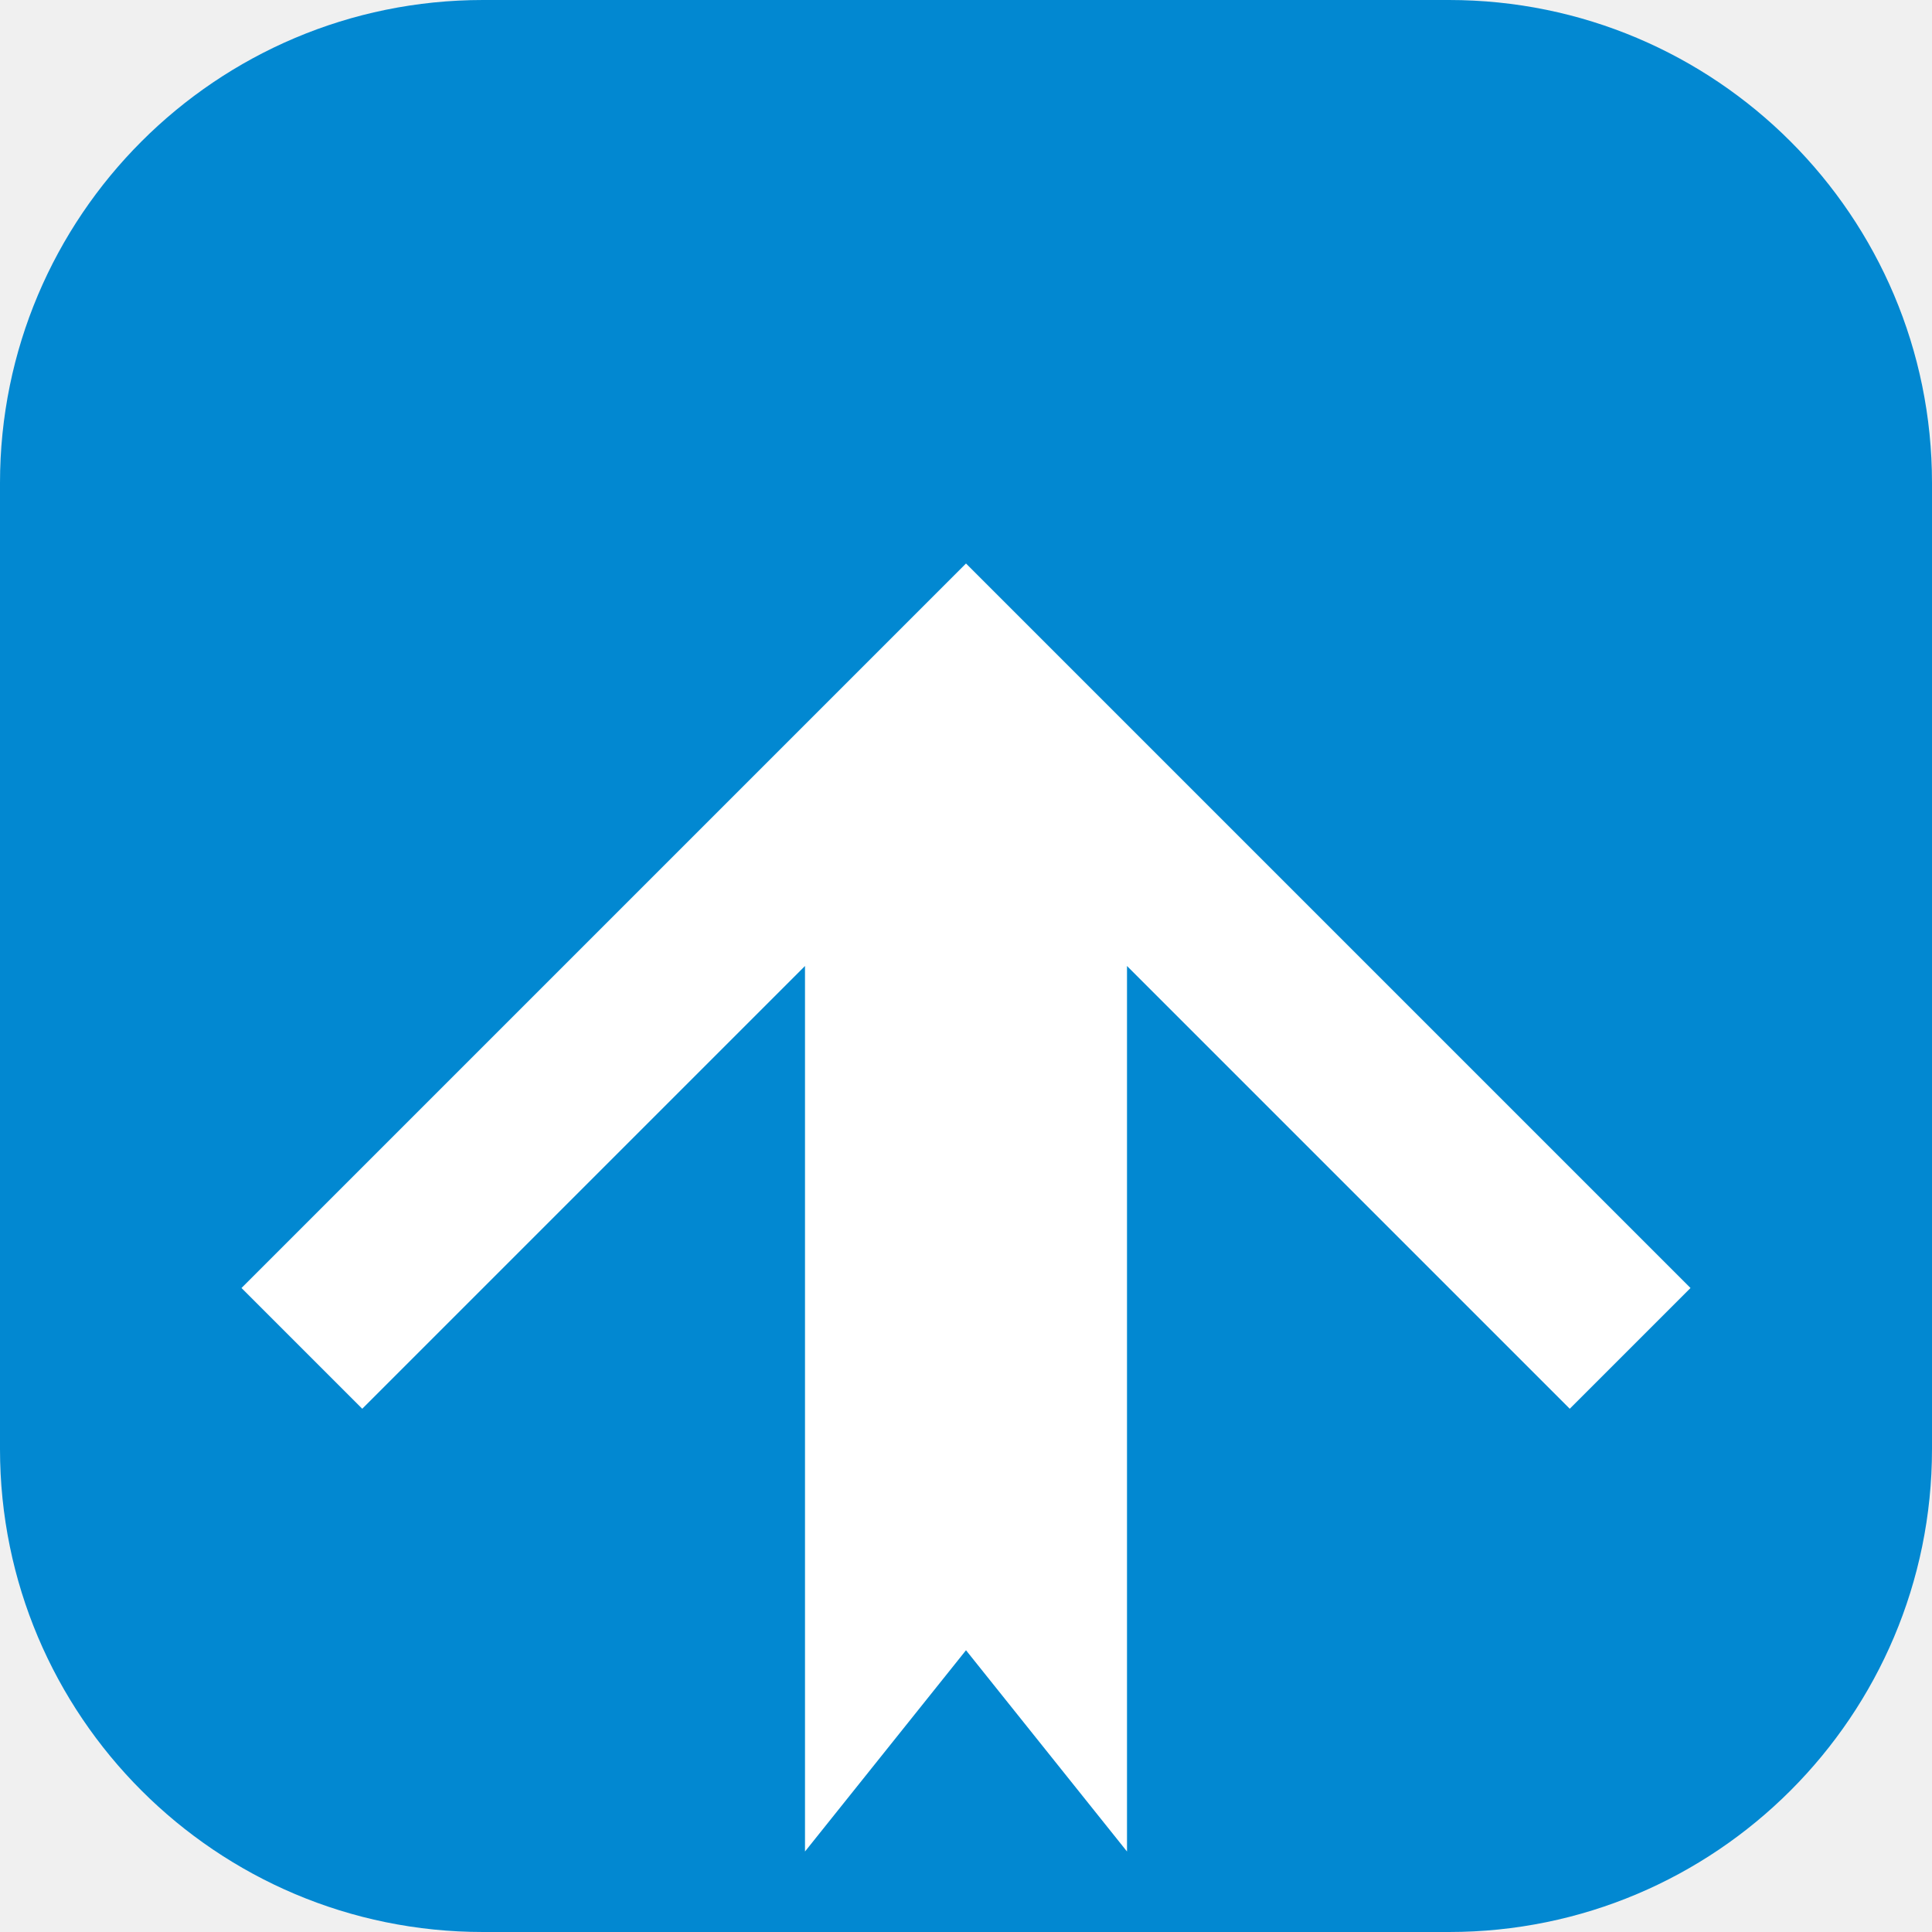
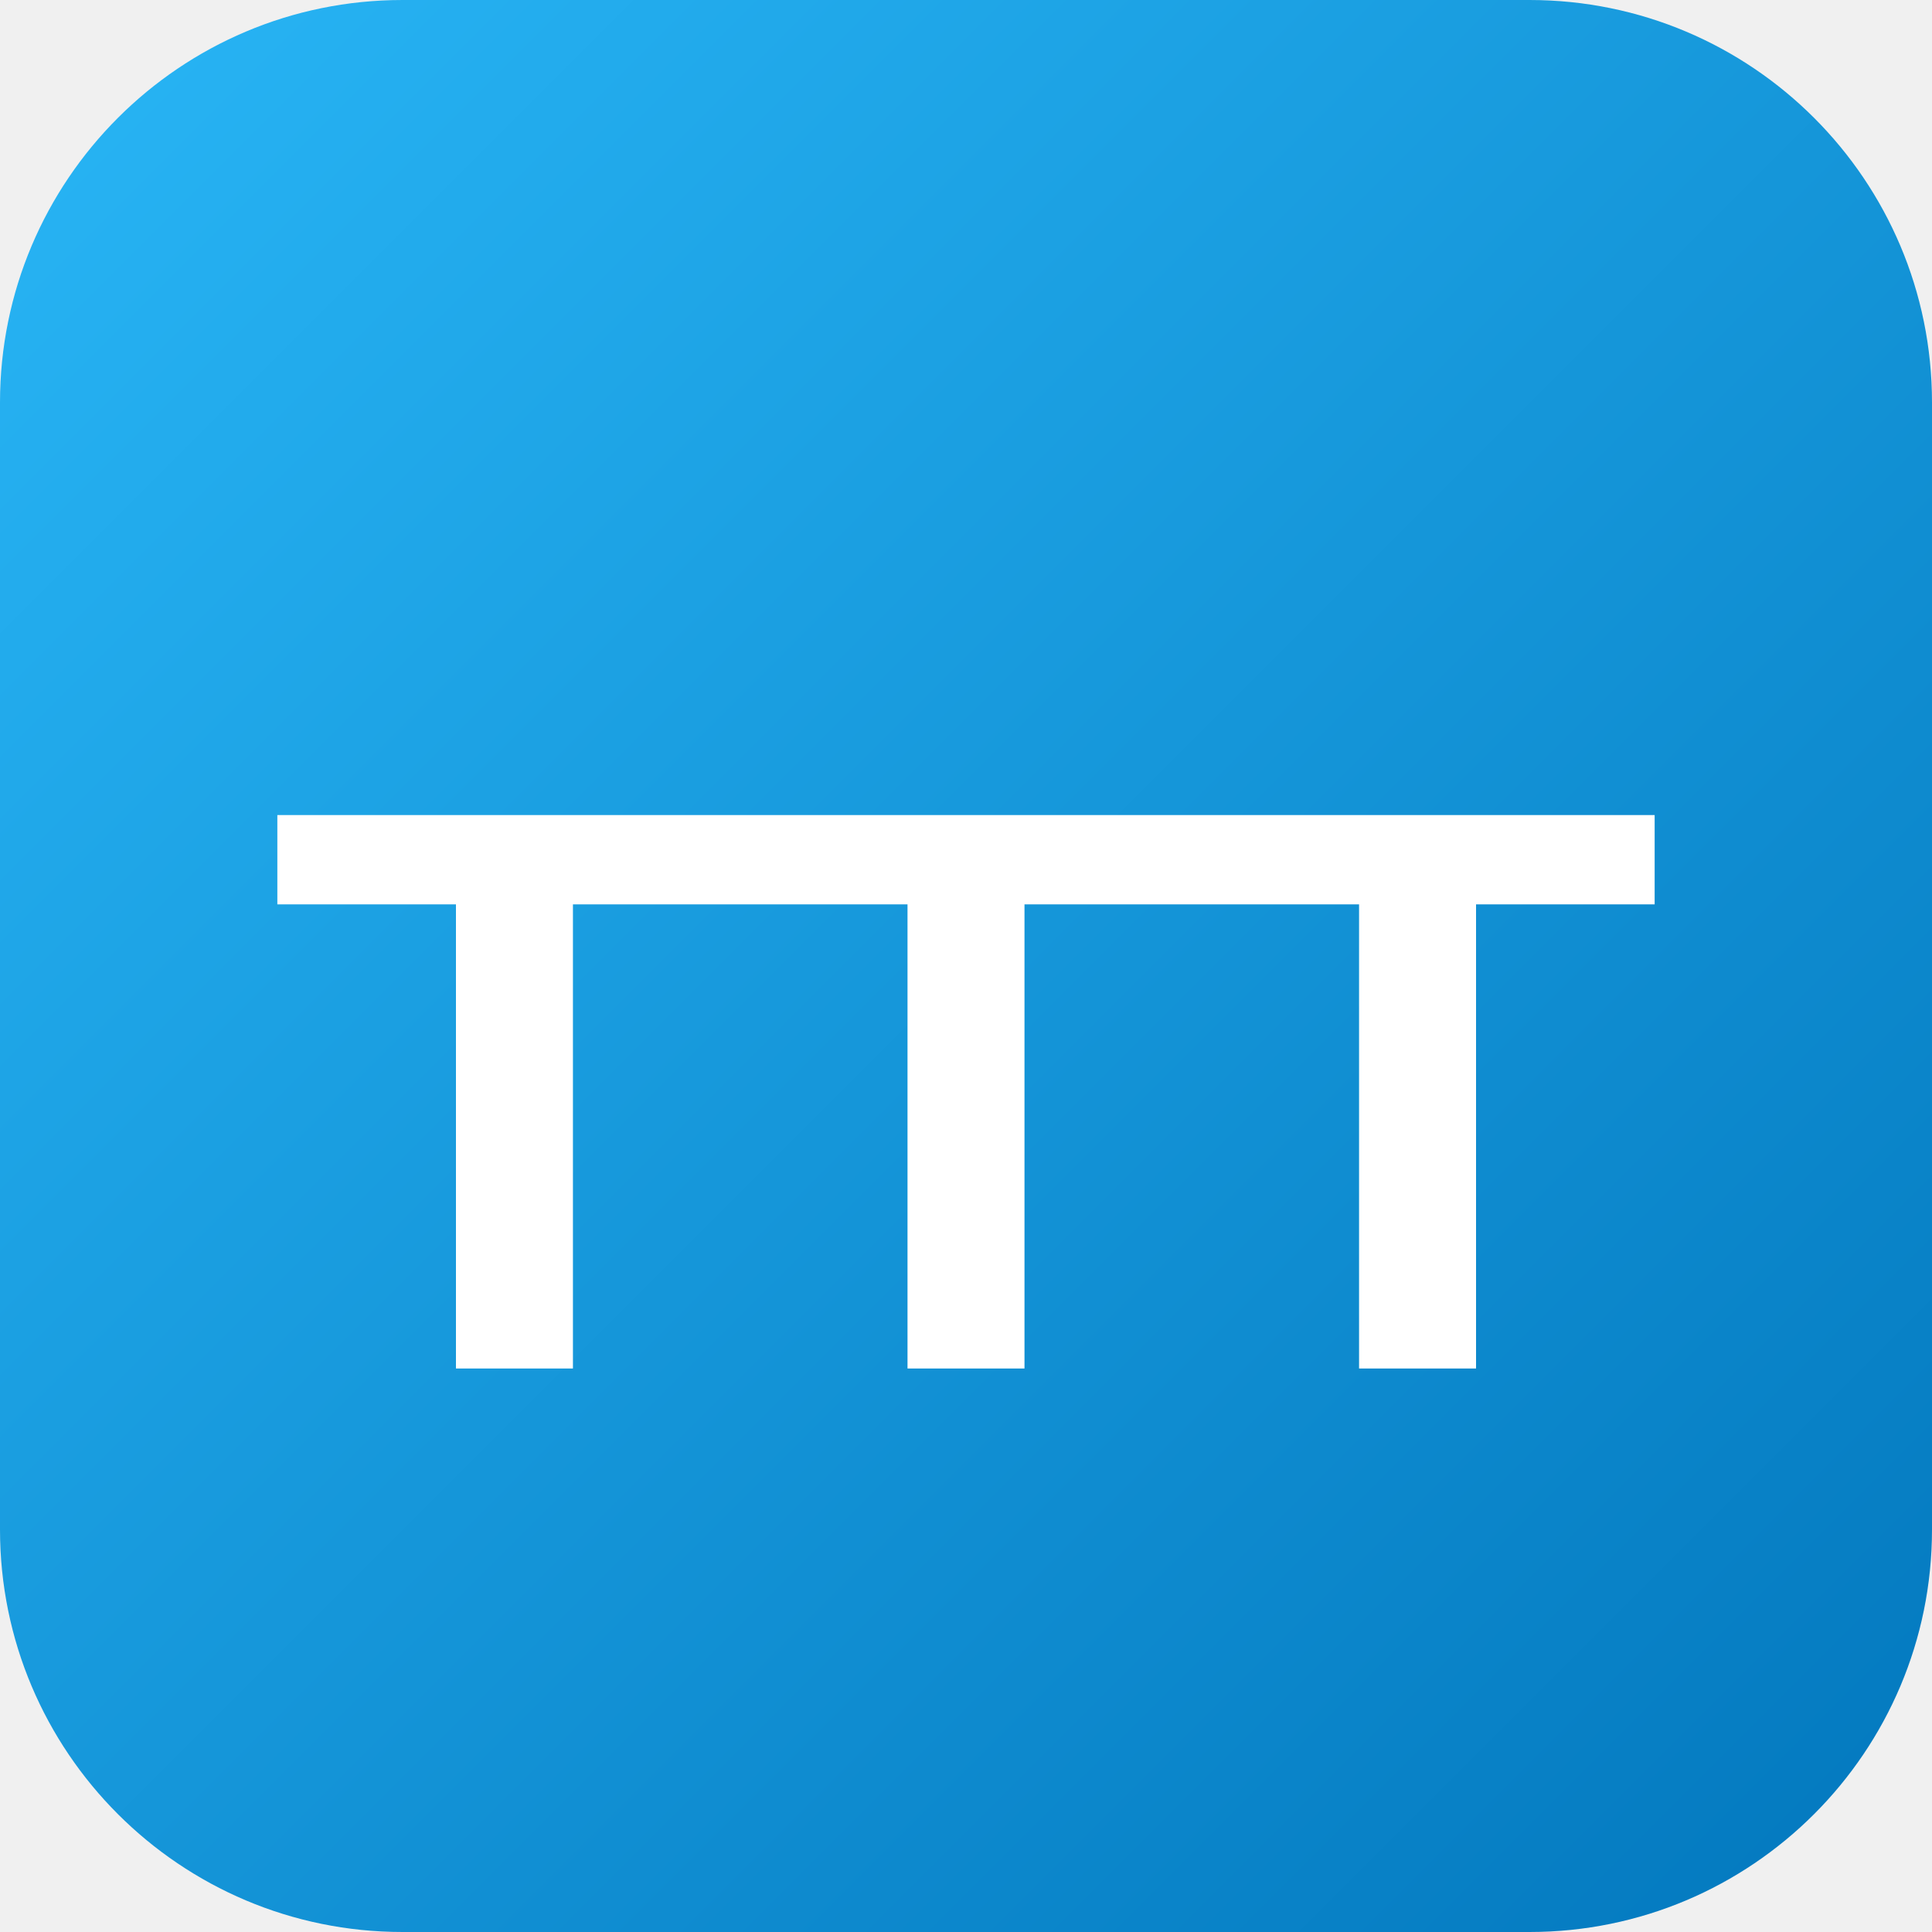
<svg xmlns="http://www.w3.org/2000/svg" viewBox="0 0 24 24">
-   <rect width="24" height="24" rx="6" fill="#0288D1" />
-   <path fill="white" d="M21 16l-9-9L3 16l1.5 1.5 5.5-5.5v11l2-2.5 2 2.5V12l5.5 5.5L21 16z" />
+   <defs>
+     <linearGradient id="g" x1="0" y1="0" x2="1" y2="1">
+       <stop offset="0%" stop-color="#29B6F6" />
+       <stop offset="100%" stop-color="#0277BD" />
+     </linearGradient>
+   </defs>
+   <rect width="24" height="24" rx="5" fill="url(#g)" />
+   <text x="12" y="17" font-family="Arial Black, Arial, sans-serif" font-weight="900" font-size="10" fill="white" text-anchor="middle" letter-spacing="-0.5">TTT</text>
</svg>
